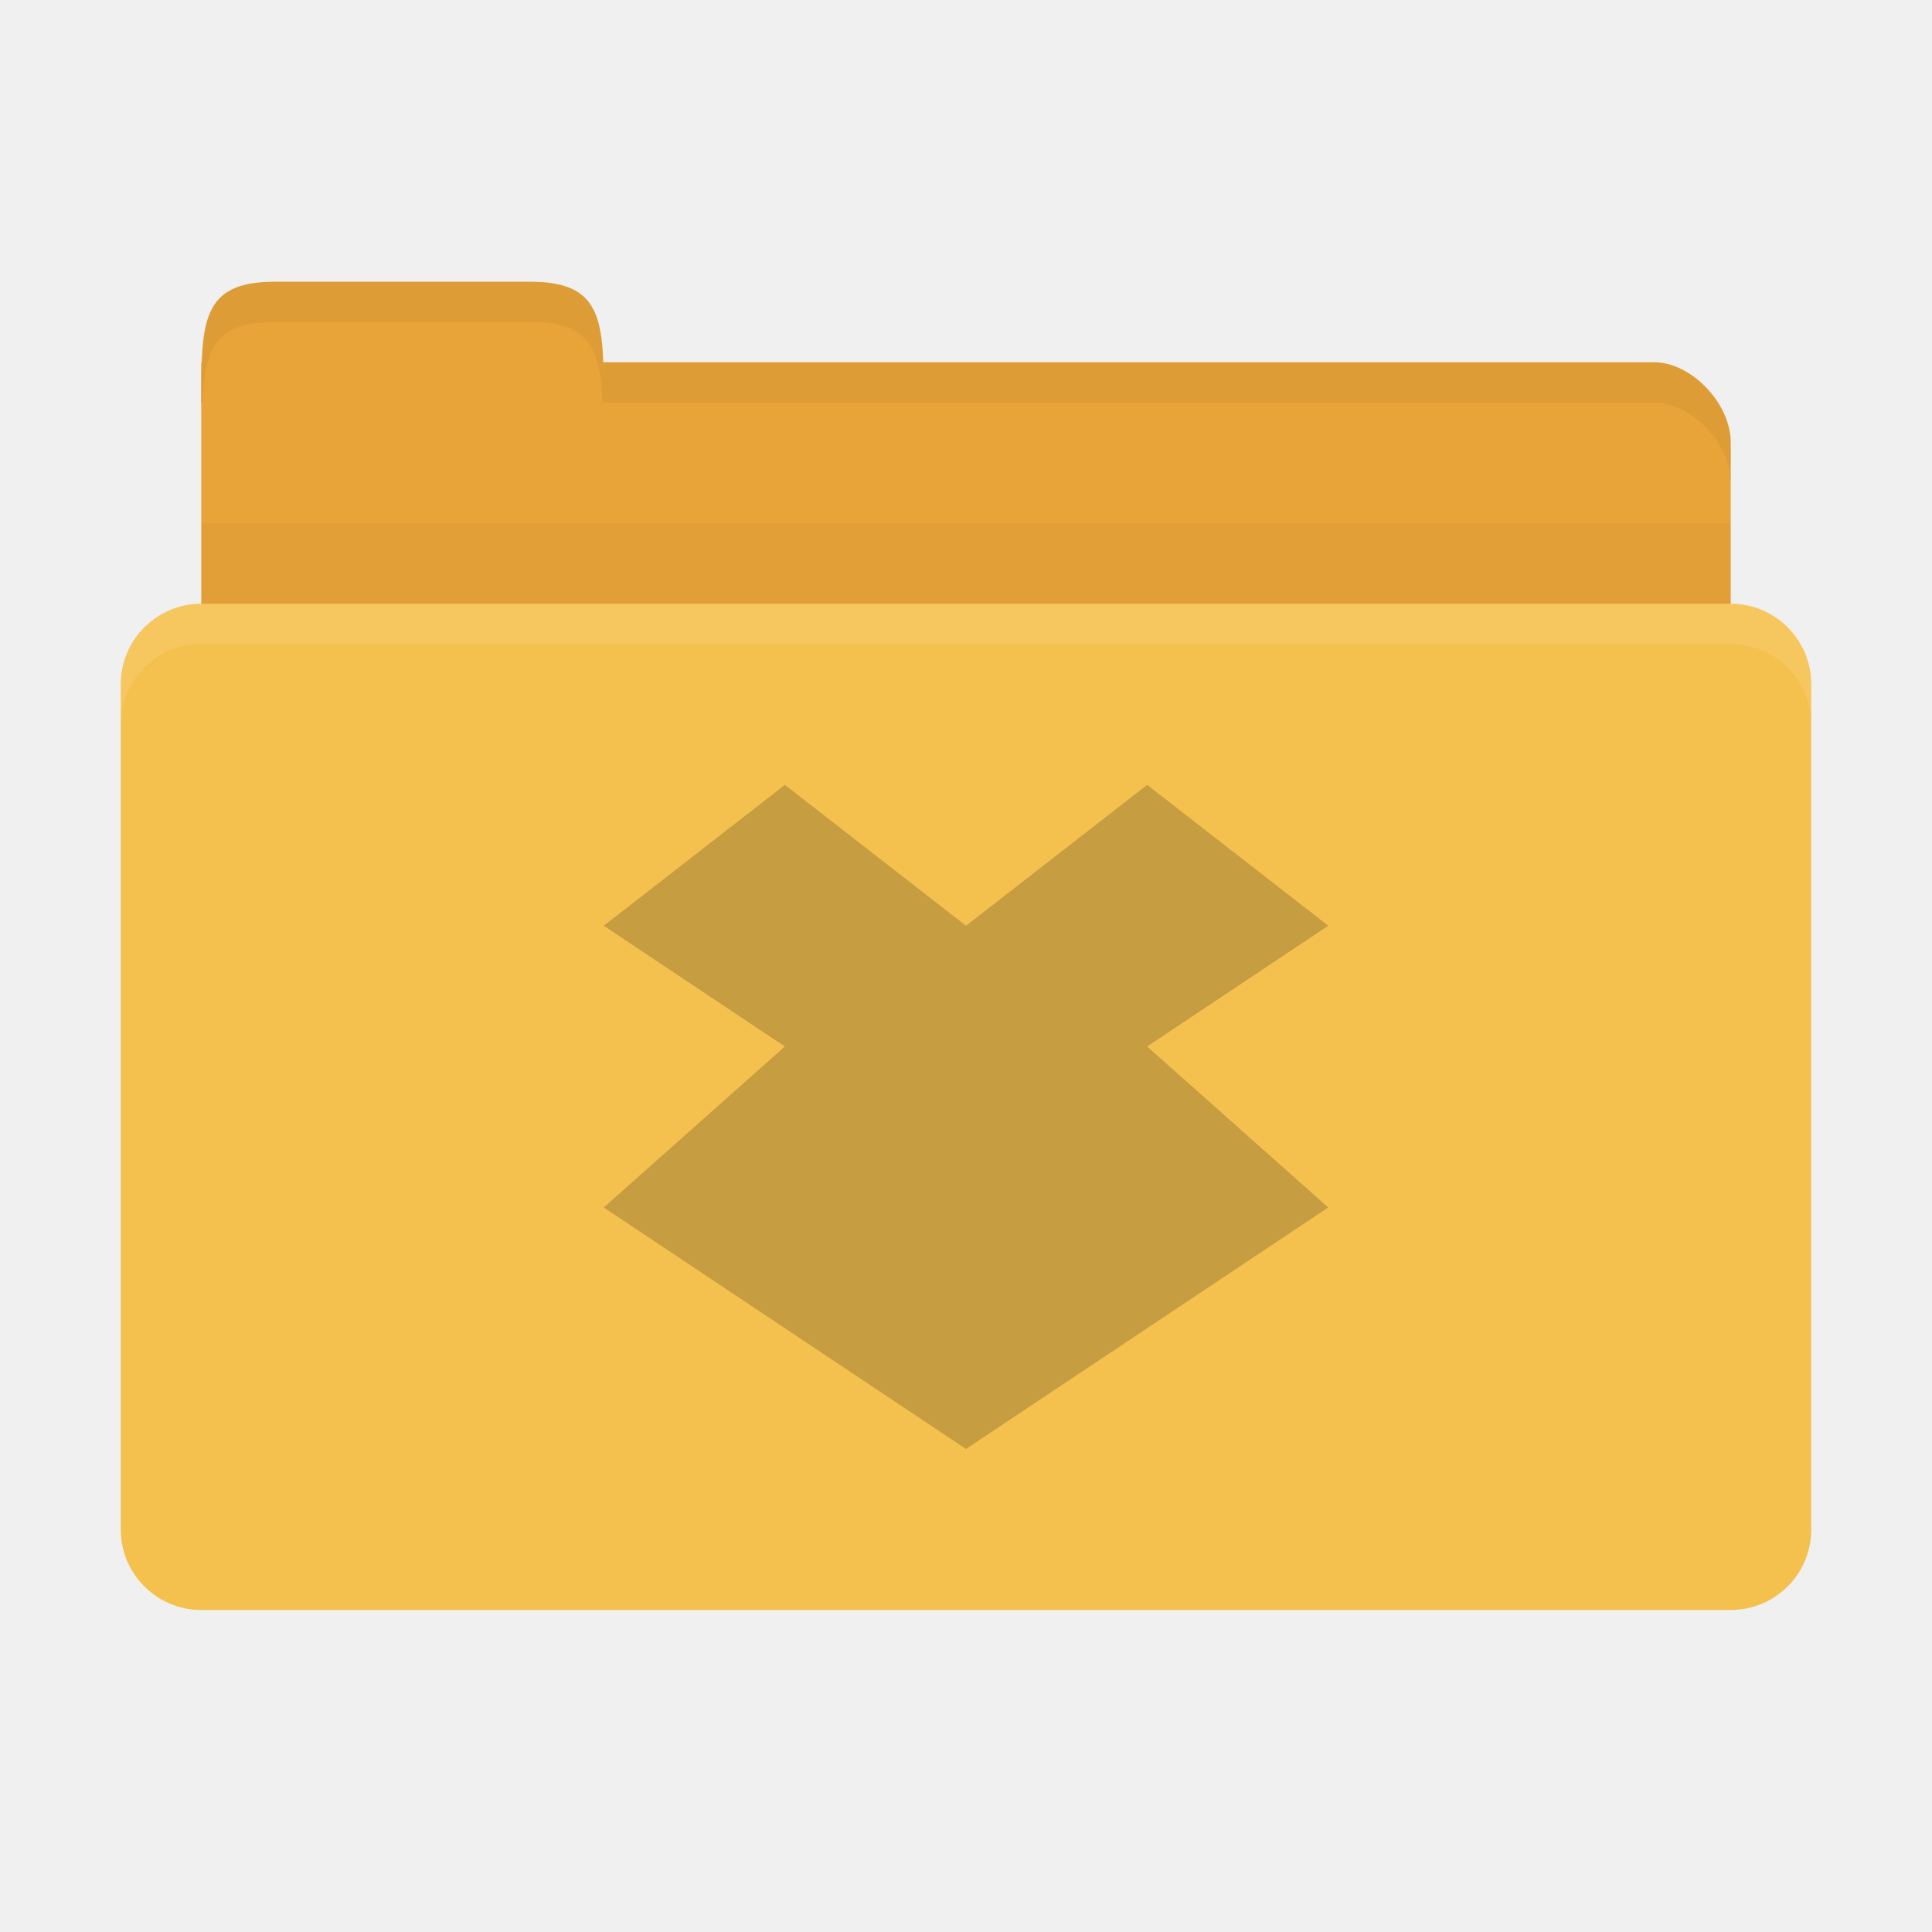
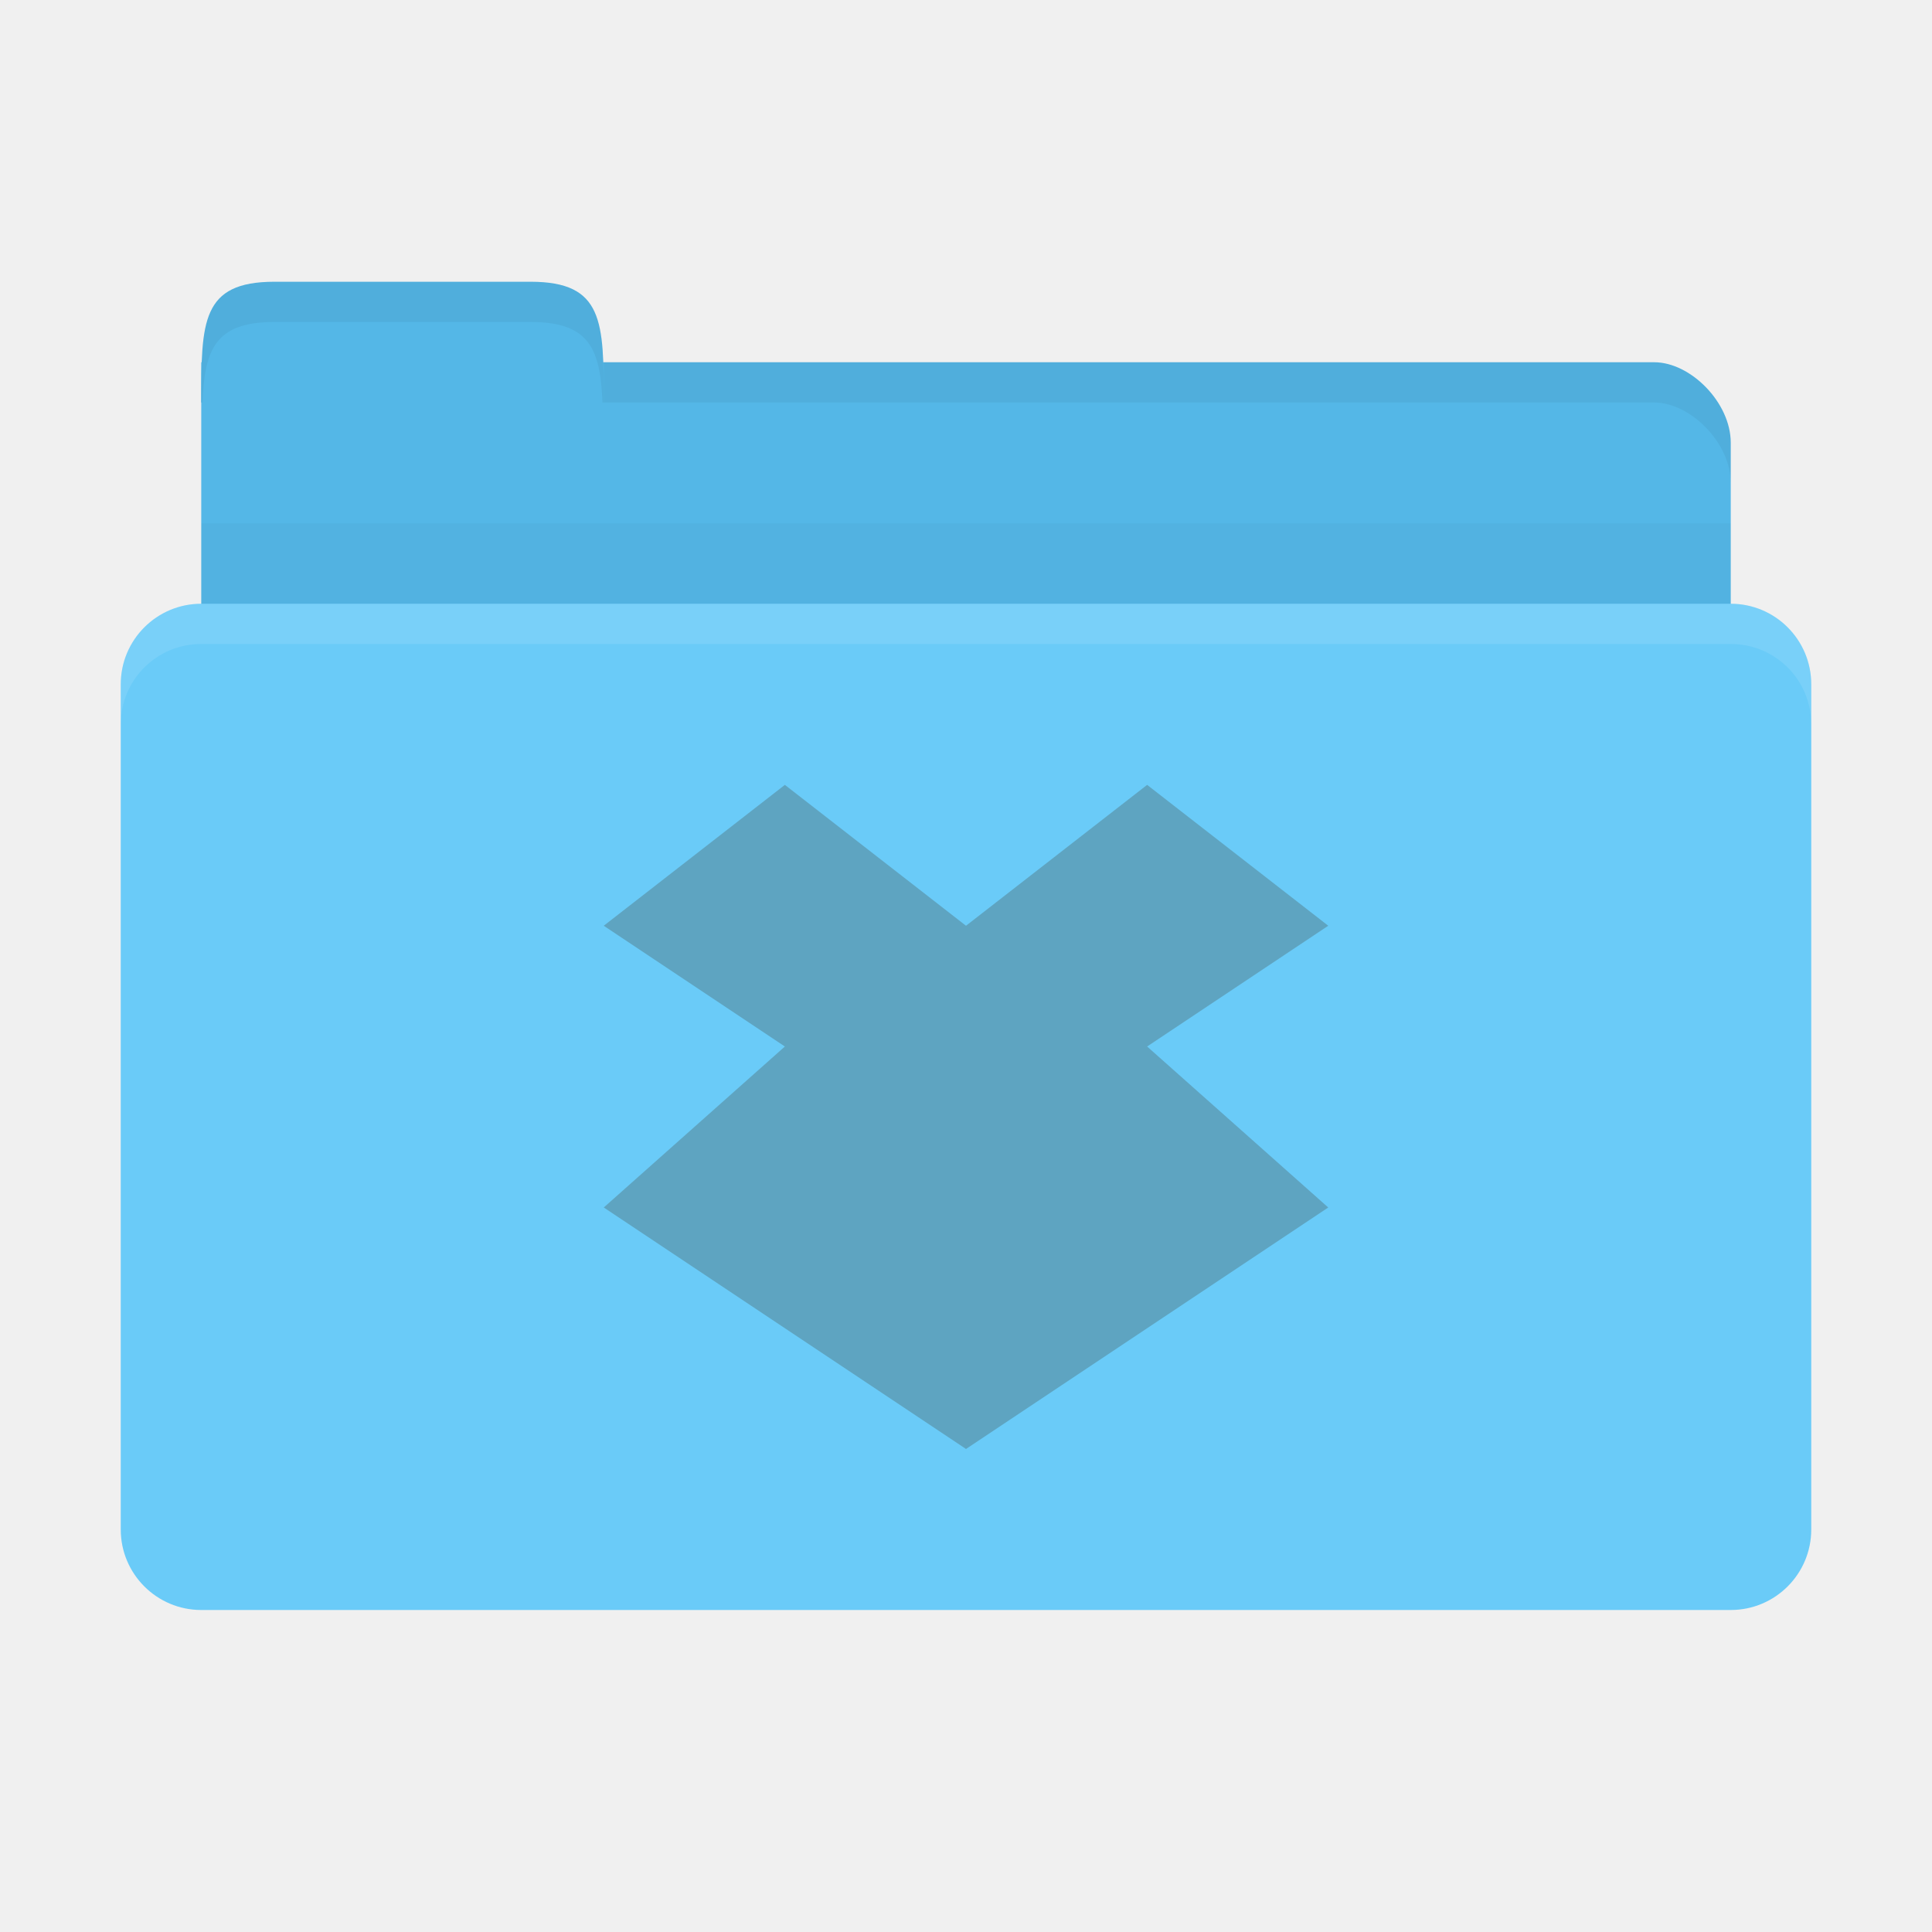
<svg xmlns="http://www.w3.org/2000/svg" width="48" height="48" id="svg2" version="1.1">
  <defs id="defs4" />
  <g id="layer1" transform="translate(0,-1004.362)">
-     <path style="fill:#e9a439;fill-opacity:1;stroke:none" d="m 6.9,1013.362 34.2,0 c 0.9,0 1.9,1 1.9,2 l 0,4 c 0,1.108 -0.847,2 -1.9,2 l -34.2,0 c -1.053,0 -1.9,-0.892 -1.9,-2 l 0,-6 z" id="path3811" />
-     <path style="fill:#e9a439;fill-opacity:1;stroke:none" d="m 5,1014.362 c 0,-2 1e-7,-3 1.818,-3 l 6.364,0 c 1.818,0 1.818,1 1.818,3 z" id="rect3760" />
+     <path style="fill:#54b7e7;fill-opacity:1;stroke:none" d="m 6.9,1013.362 34.2,0 c 0.9,0 1.9,1 1.9,2 l 0,4 c 0,1.108 -0.847,2 -1.9,2 l -34.2,0 c -1.053,0 -1.9,-0.892 -1.9,-2 l 0,-6 z" id="path3811" />
+     <path style="fill:#54b7e7;fill-opacity:1;stroke:none" d="m 5,1014.362 c 0,-2 1e-7,-3 1.818,-3 l 6.364,0 c 1.818,0 1.818,1 1.818,3 z" id="rect3760" />
    <path style="opacity:0.03;fill:#000000;fill-opacity:1;stroke:none" d="m 5,1017.362 0,5 38,0 0,-5 z" id="path3807" />
-     <rect style="fill:#f5c14e;fill-opacity:1;stroke:none" id="rect2990" width="42" height="25" x="3" y="1019.362" rx="2" ry="2" />
+     <rect style="fill:#6acbf8;fill-opacity:1;stroke:none" id="rect2990" width="42" height="25" x="3" y="1019.362" rx="2" ry="2" />
    <path style="opacity:0.05;fill:#000000;fill-opacity:1;stroke:none" d="m 15,1013.362 0,1 1.906,0 24.188,0 c 0.9,0 1.906,1 1.906,2 l 0,-1 c 0,-1 -1.006,-2 -1.906,-2 l -24.188,0 z" id="path3813" />
    <path style="opacity:0.05;fill:#000000;fill-opacity:1;stroke:none" d="m 6.812,1011.362 c -1.818,0 -1.812,1 -1.812,3 l 0.031,0 c 0.053,-1.31 0.309,-2 1.781,-2 l 6.375,0 c 1.472,0 1.728,0.69 1.781,2 l 0.031,0 c 0,-2 0.006,-3 -1.812,-3 l -6.375,0 z" id="path3818" />
    <path style="opacity:0.1;fill:#ffffff;fill-opacity:1;stroke:none" d="m 5,1019.362 c -1.108,0 -2,0.892 -2,2 l 0,1 c 0,-1.108 0.892,-2 2,-2 l 38,0 c 1.108,0 2,0.892 2,2 l 0,-1 c 0,-1.108 -0.892,-2 -2,-2 l -38,0 z" id="rect2991" />
    <path id="path3871" d="m 19.5,1023.862 -4.5,3.5 4.5,3 -4.5,4 9,6 9,-6 -4.5,-4 4.5,-3 -4.5,-3.5 -4.5,3.5 -4.5,-3.5 z" style="line-height:normal;opacity:0.25;color:#000000;fill:#3c2f1b;fill-opacity:1" />
  </g>
</svg>
